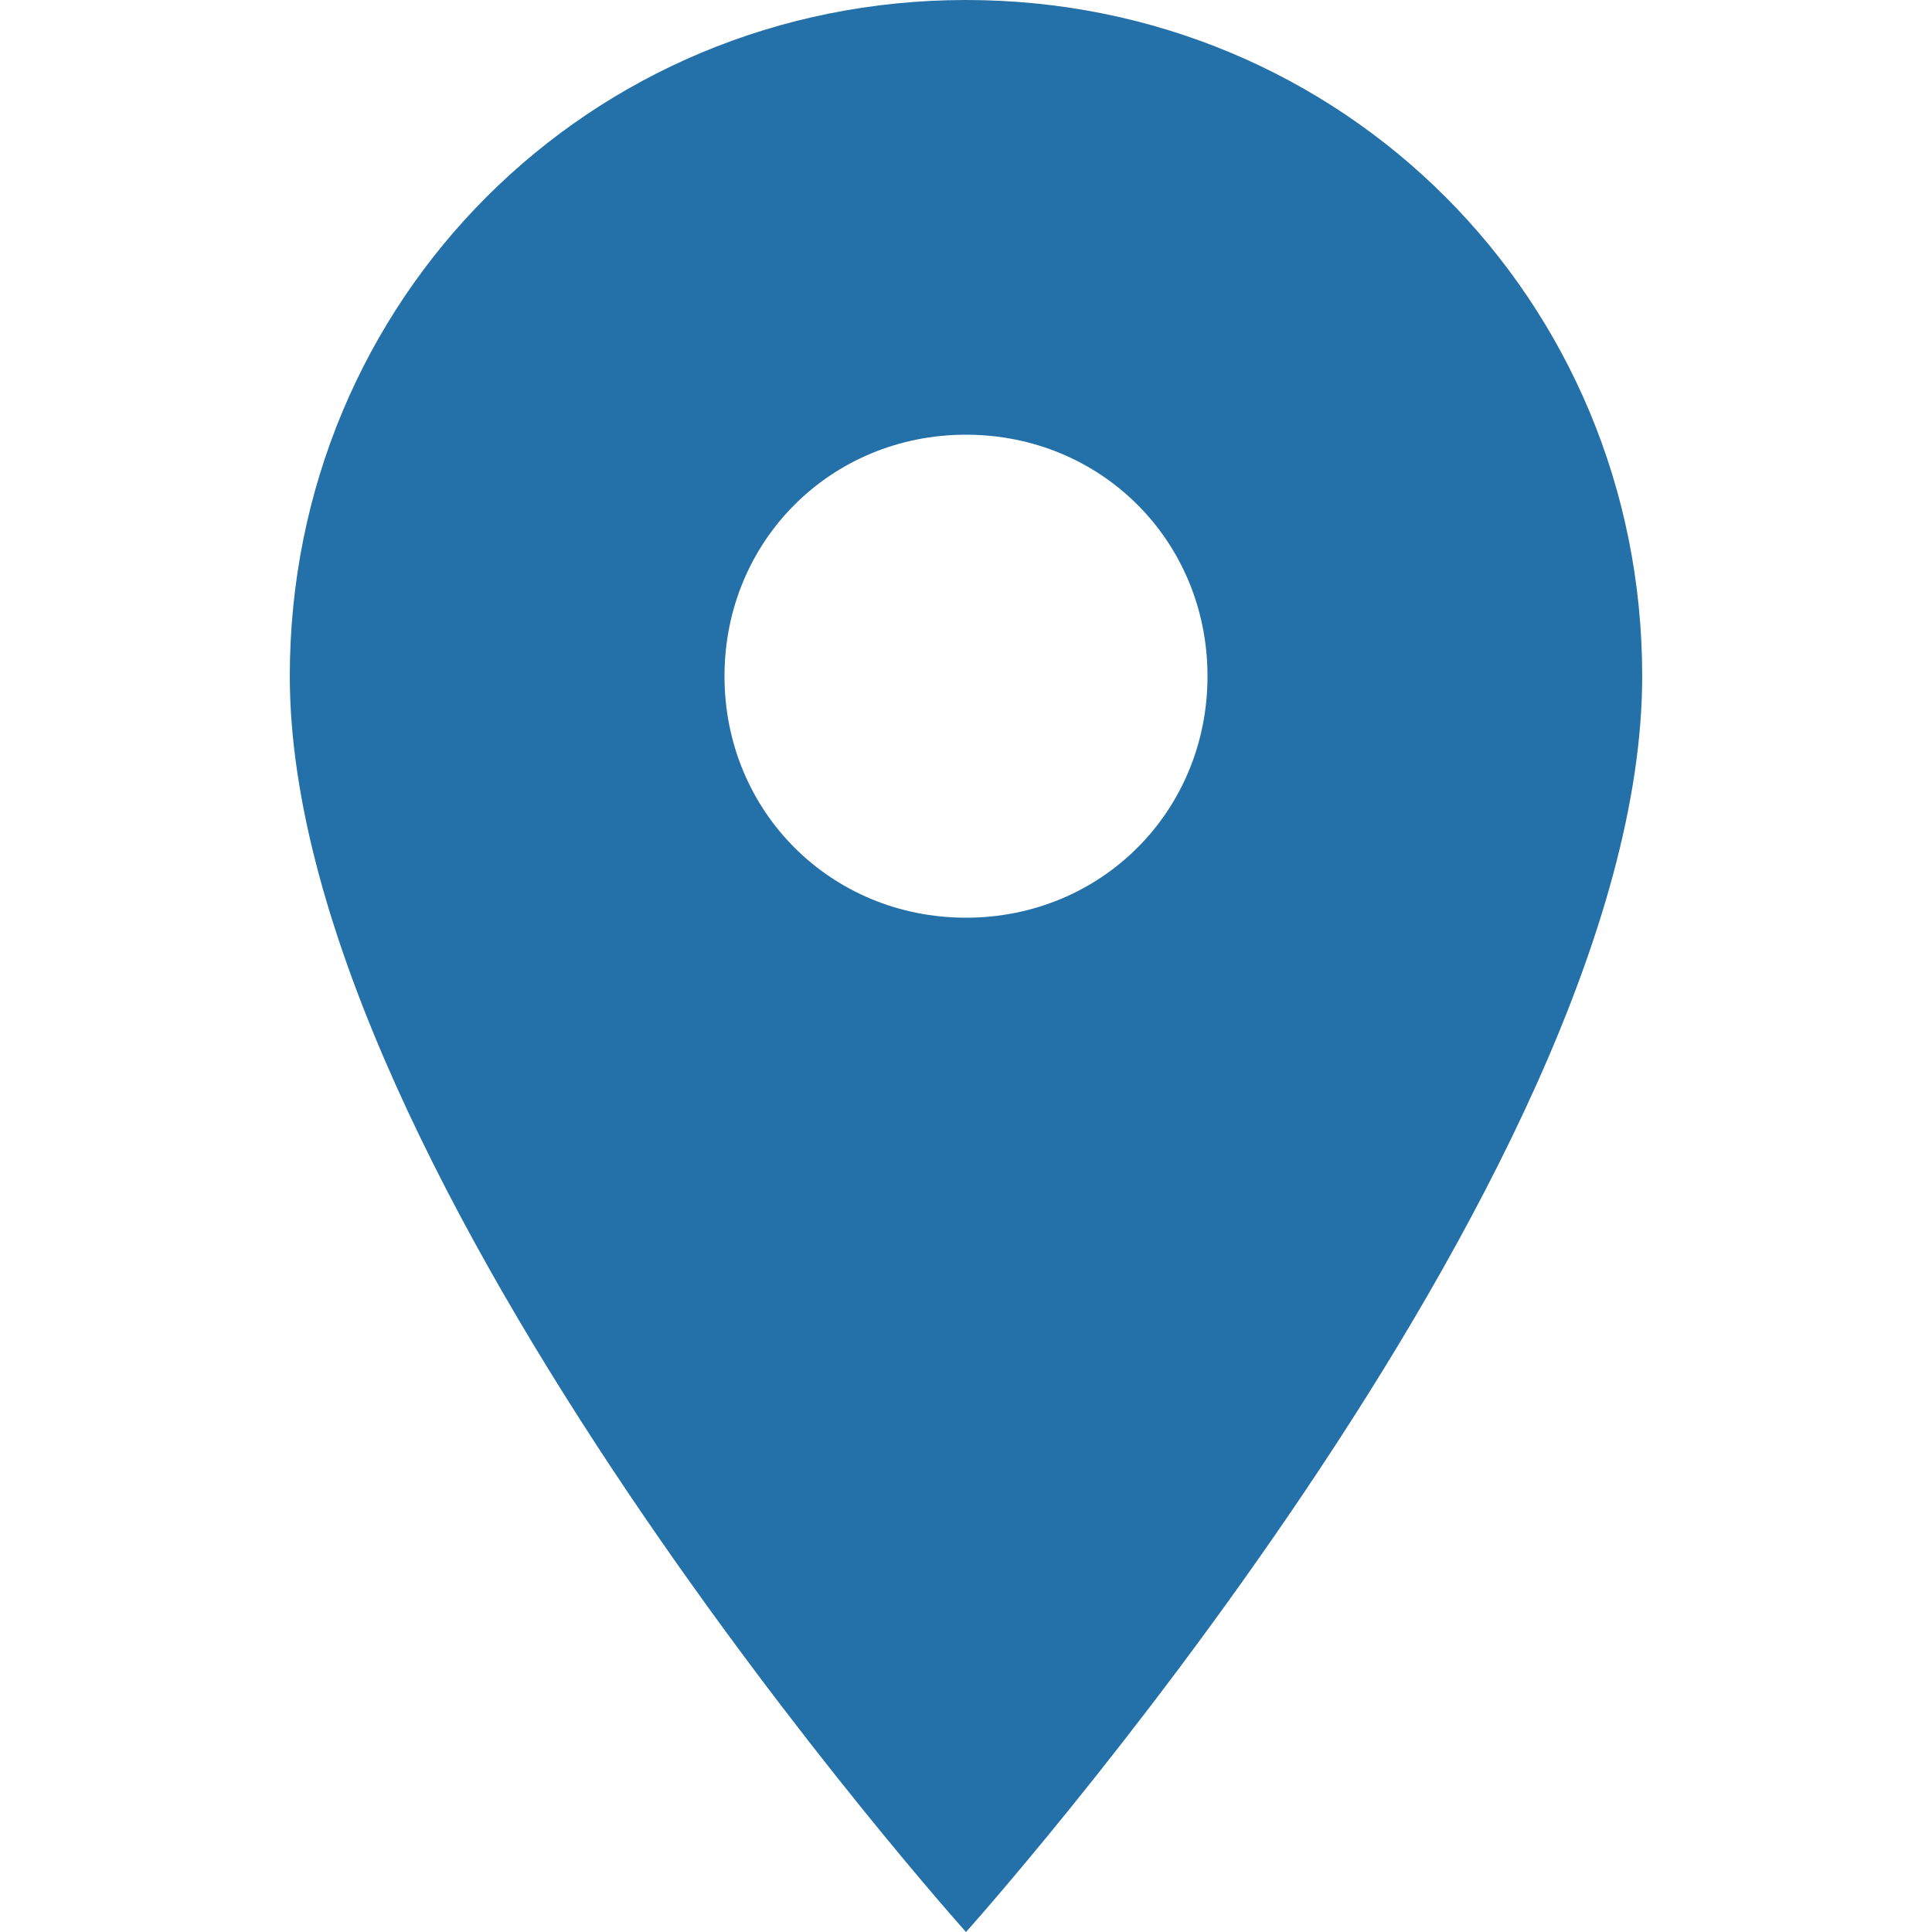
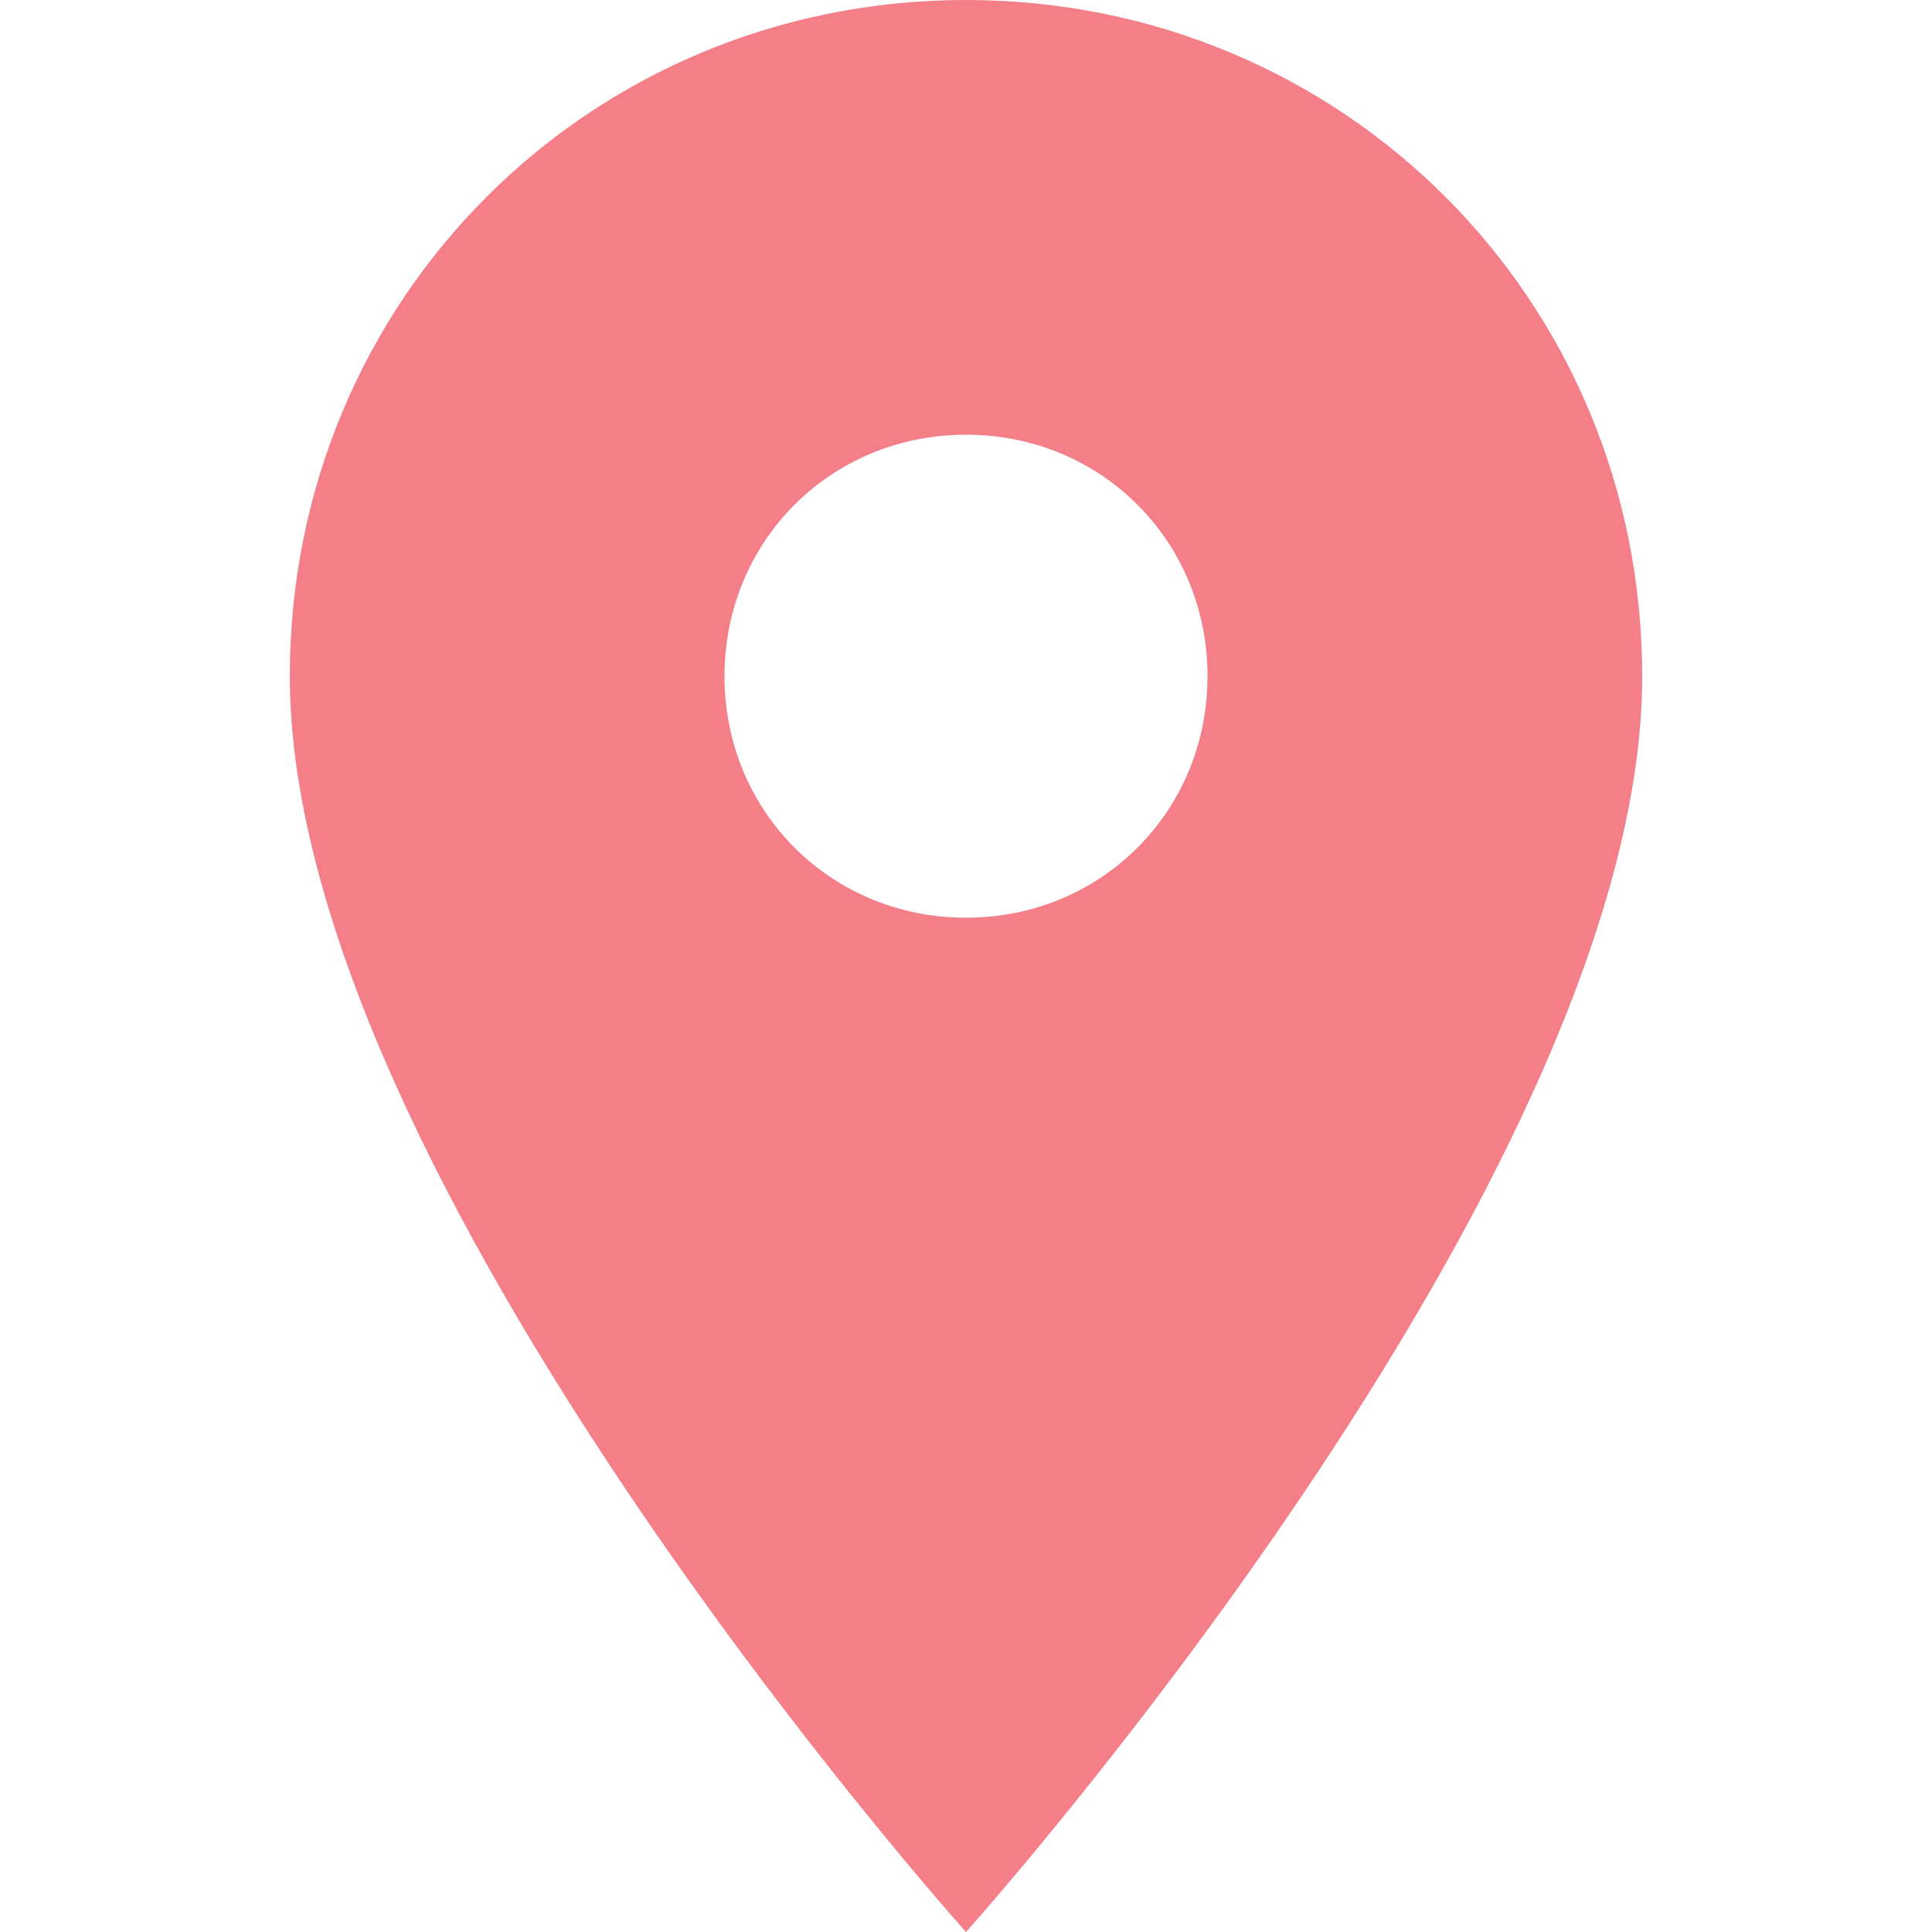
<svg xmlns="http://www.w3.org/2000/svg" version="1.1" id="Capa_1" x="0px" y="0px" width="512px" height="512px" viewBox="0 0 510 510" style="enable-background:new 0 0 510 510;" xml:space="preserve">
  <g>
    <g id="place">
-       <path d="M255,0C155.55,0,76.5,79.05,76.5,178.5C76.5,311.1,255,510,255,510s178.5-198.9,178.5-331.5C433.5,79.05,354.45,0,255,0z     M255,242.25c-35.7,0-63.75-28.05-63.75-63.75s28.05-63.75,63.75-63.75s63.75,28.05,63.75,63.75S290.7,242.25,255,242.25z" fill="#2471a9" />
+       <path d="M255,0C155.55,0,76.5,79.05,76.5,178.5C76.5,311.1,255,510,255,510s178.5-198.9,178.5-331.5C433.5,79.05,354.45,0,255,0z     M255,242.25c-35.7,0-63.75-28.05-63.75-63.75s28.05-63.75,63.75-63.75s63.75,28.05,63.75,63.75S290.7,242.25,255,242.25z" fill="#f47f89" />
    </g>
  </g>
  <g>
</g>
  <g>
</g>
  <g>
</g>
  <g>
</g>
  <g>
</g>
  <g>
</g>
  <g>
</g>
  <g>
</g>
  <g>
</g>
  <g>
</g>
  <g>
</g>
  <g>
</g>
  <g>
</g>
  <g>
</g>
  <g>
</g>
</svg>
